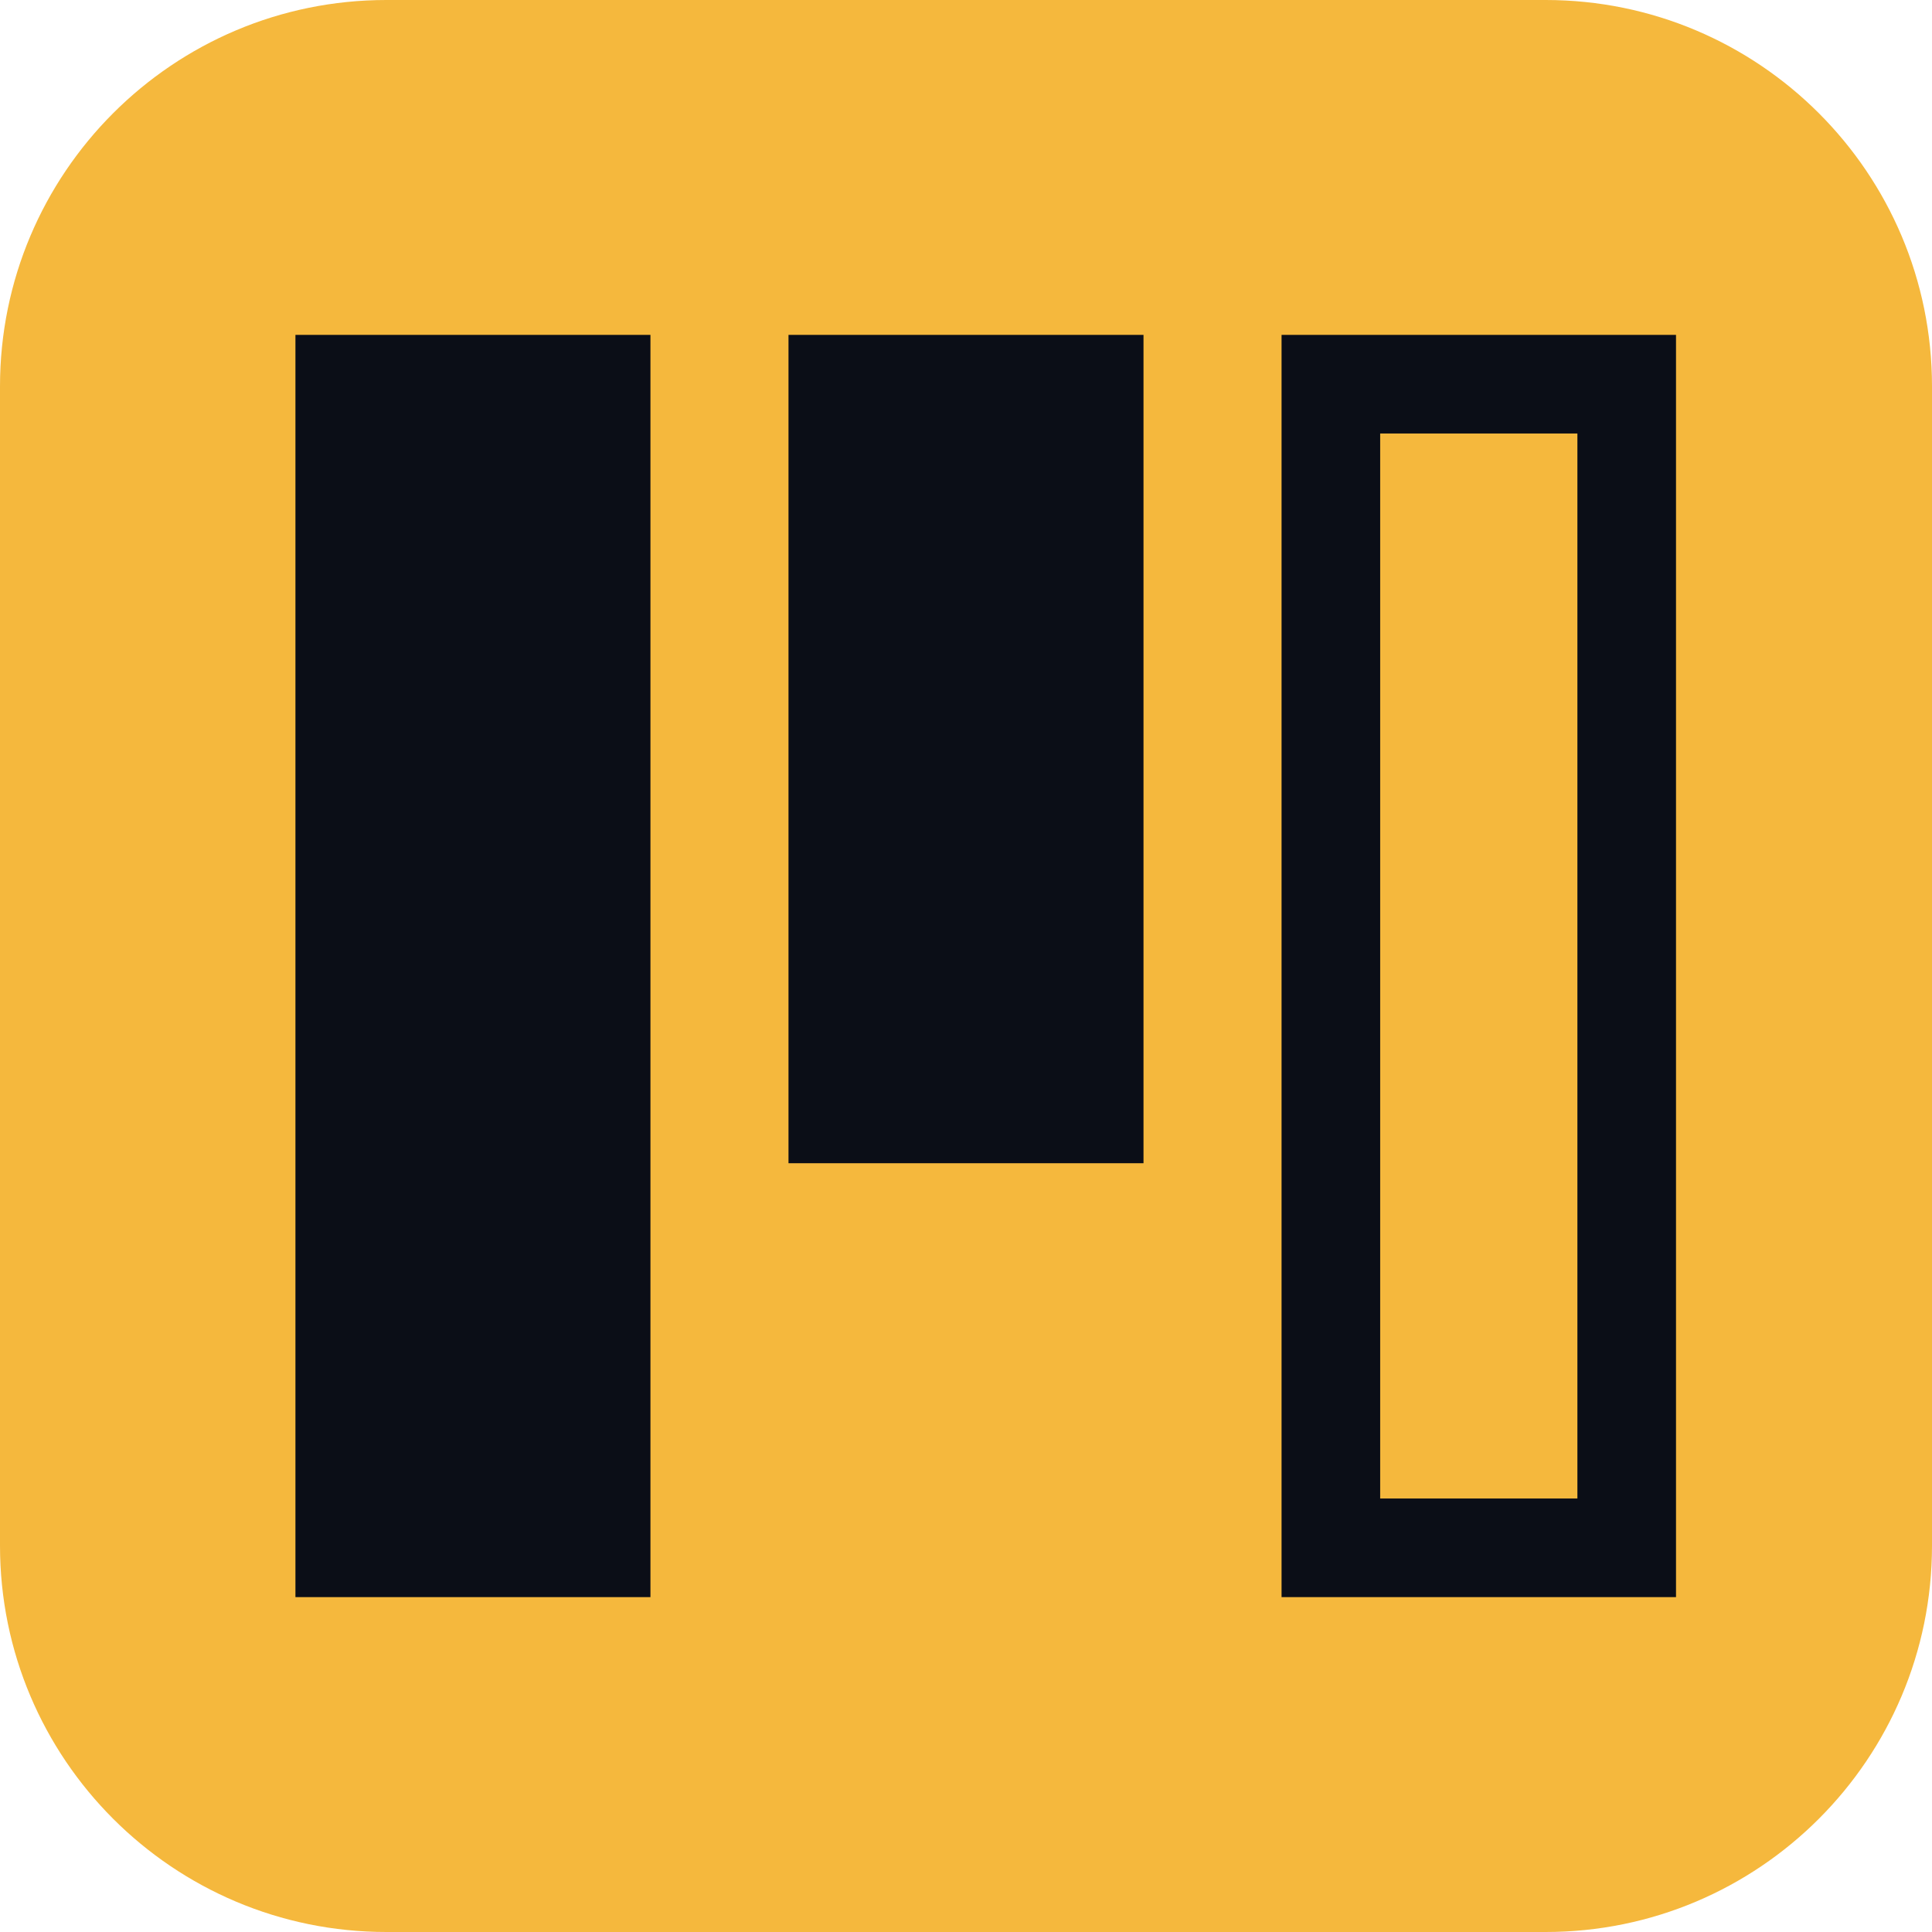
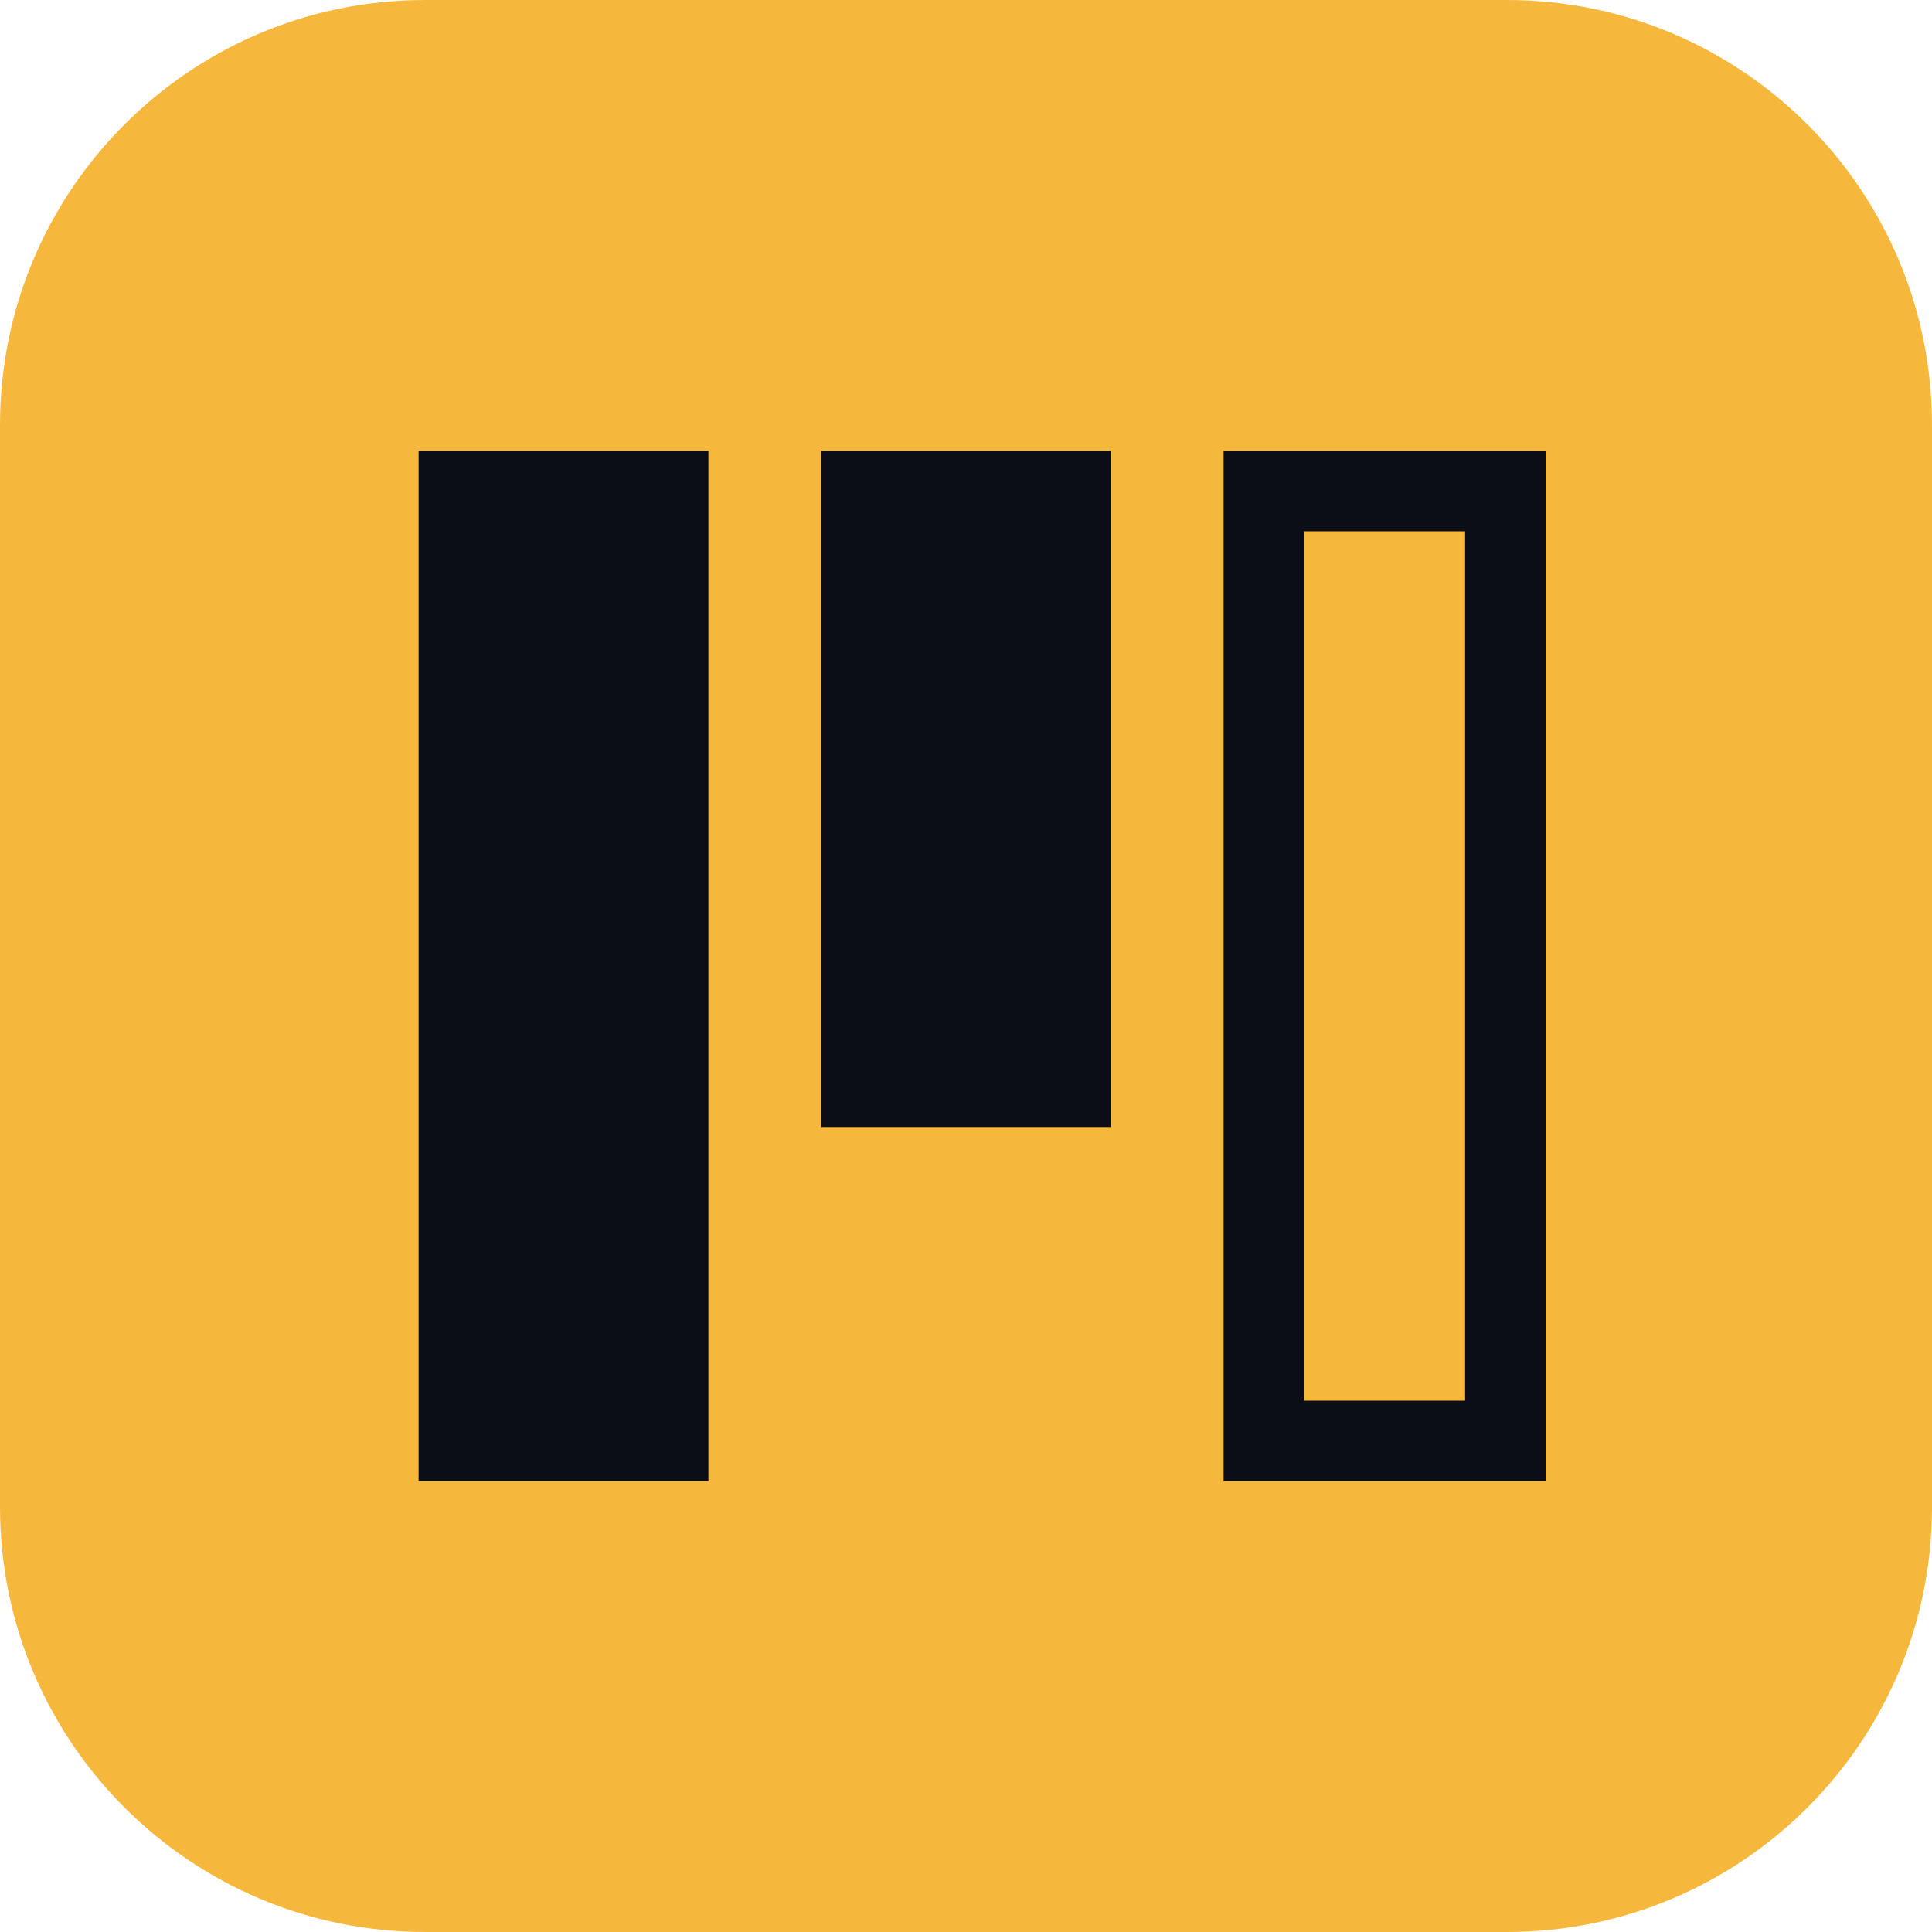
<svg xmlns="http://www.w3.org/2000/svg" viewBox="0 0 48 48" role="img" aria-label="Mene">
-   <rect width="48" height="48" rx="9.6" fill="#F5B83D" />
-   <g transform="translate(24 24) scale(0.98) translate(-24 -24)">
+   <rect width="48" height="48" rx="10.56" fill="#F5B83D" />
+   <g transform="translate(24 24) scale(0.8) translate(-24 -24)">
    <rect x="7" y="8" width="9" height="32" fill="#0B0E17" />
    <rect x="19.5" y="8" width="9" height="21" fill="#0B0E17" />
    <rect x="33.25" y="9.25" width="7.5" height="29.5" fill="none" stroke="#0B0E17" stroke-width="2.5" />
  </g>
</svg>
